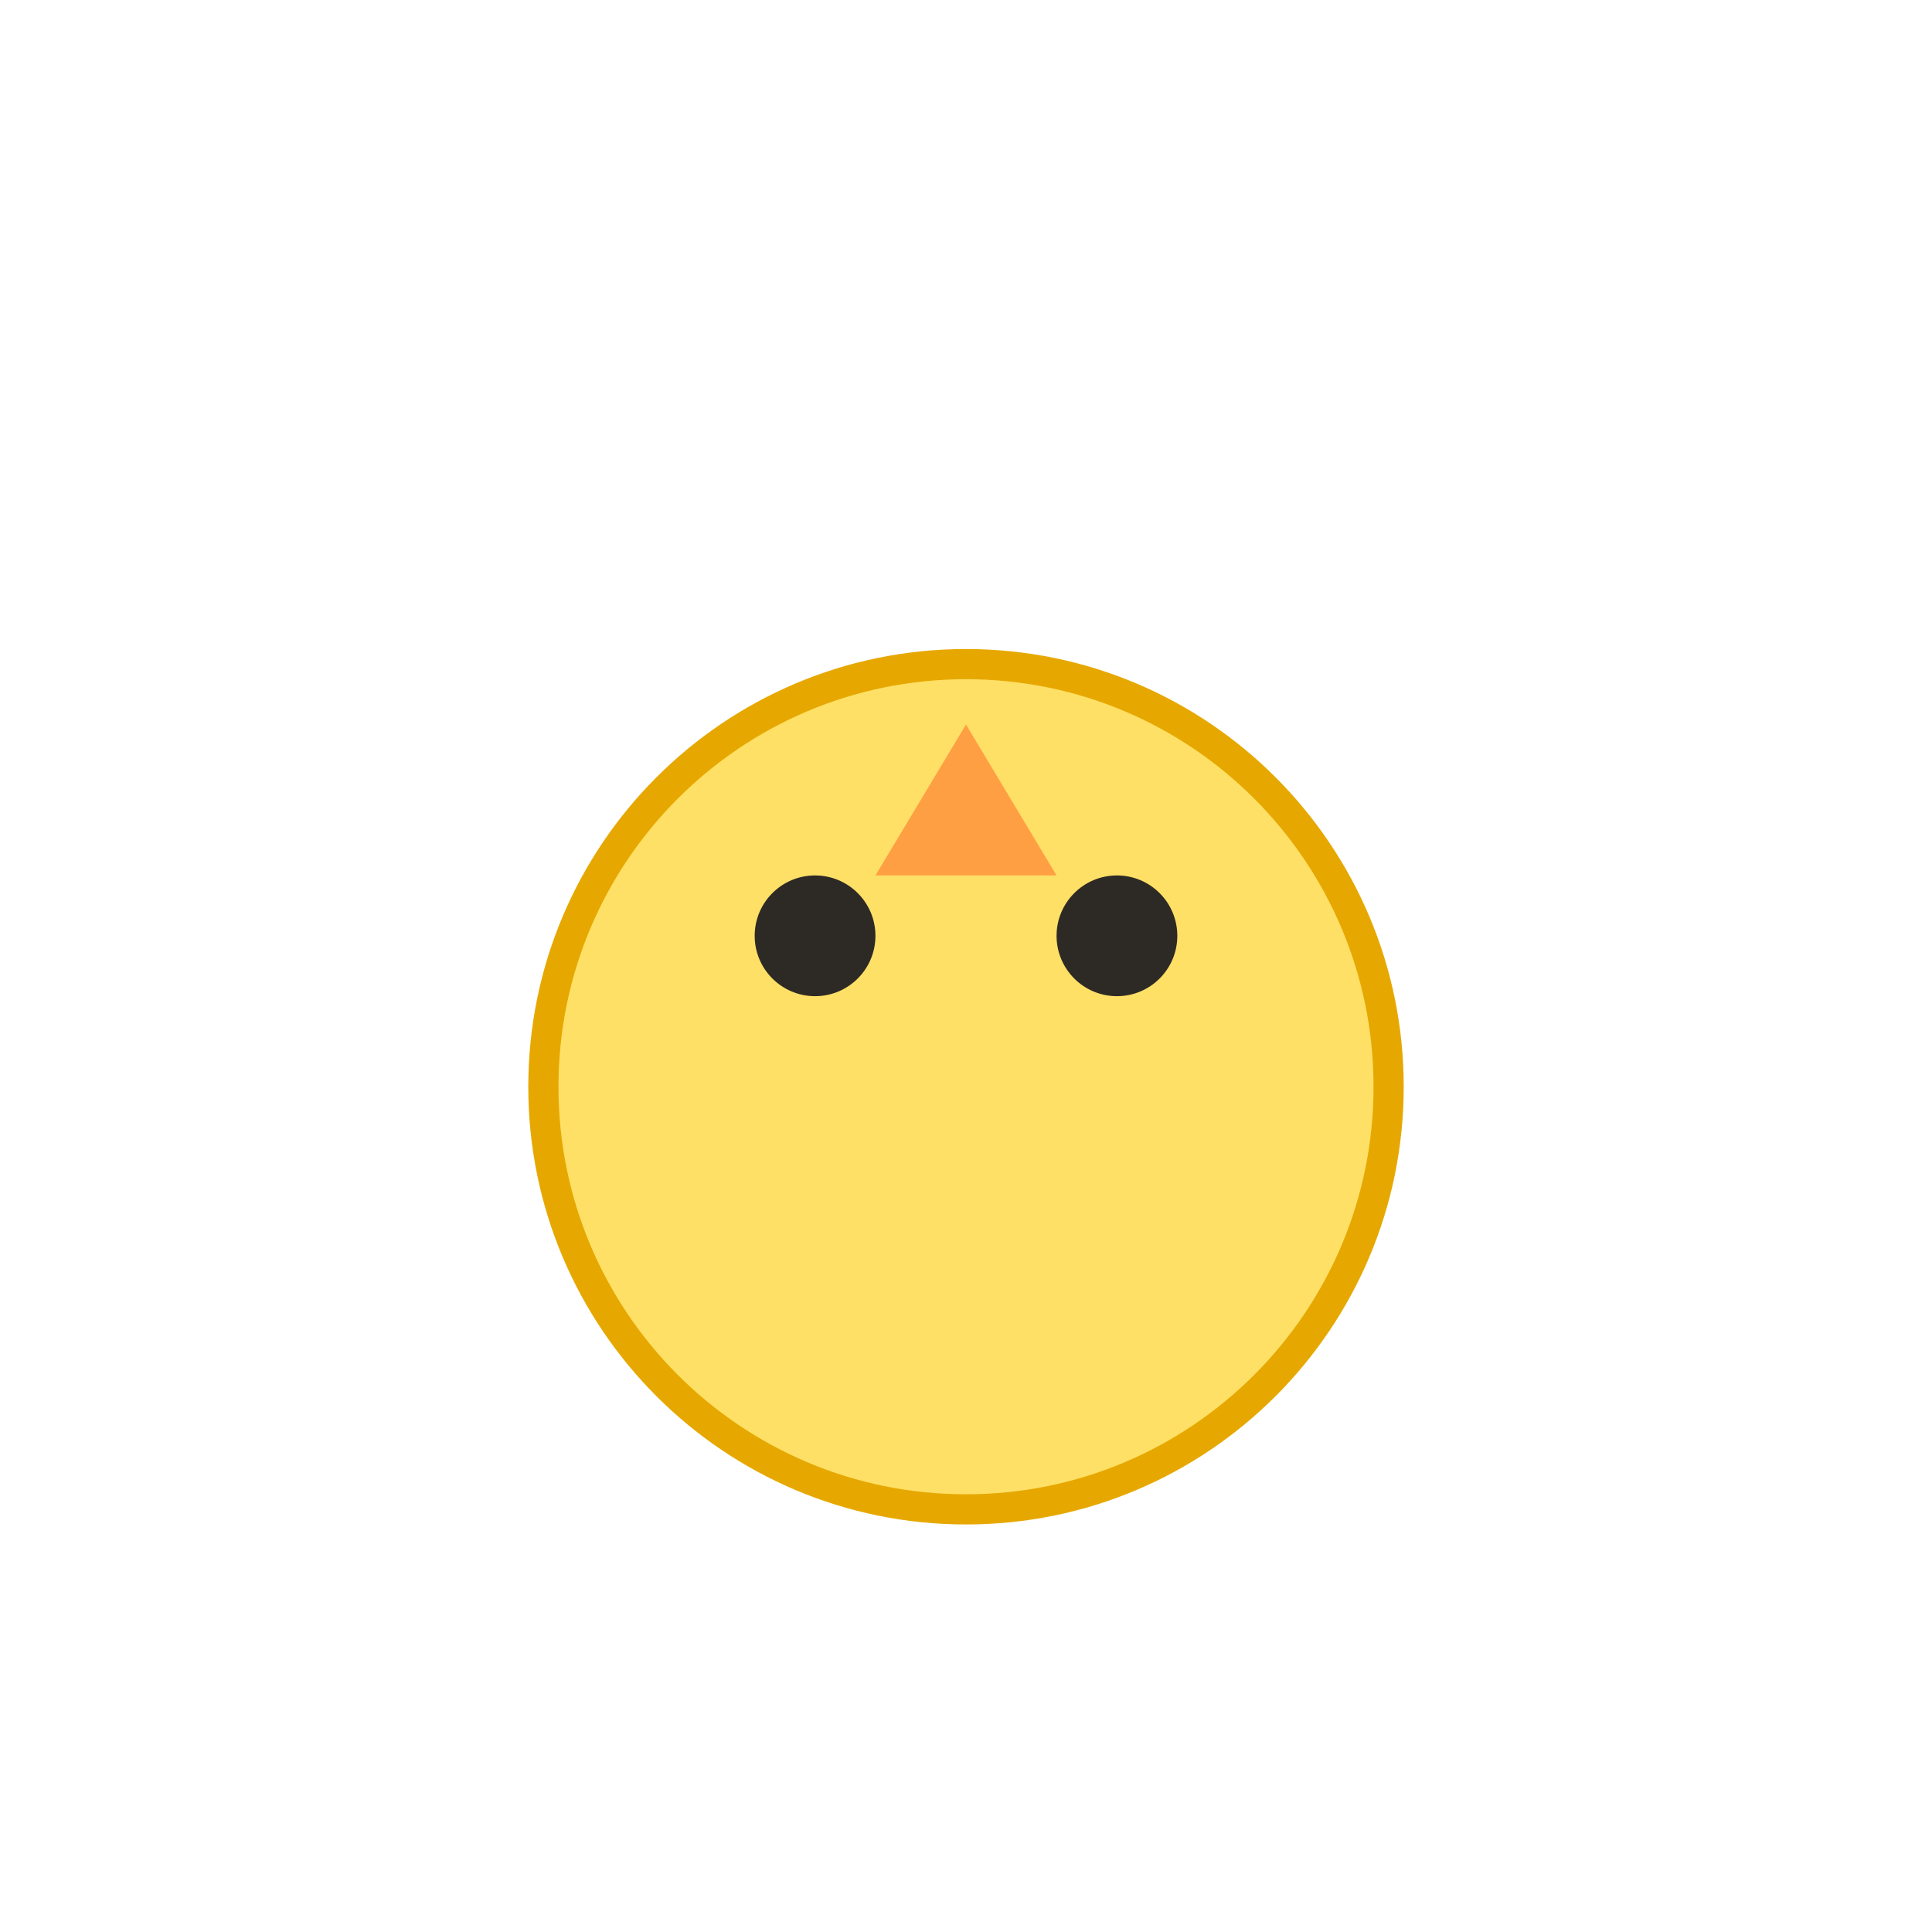
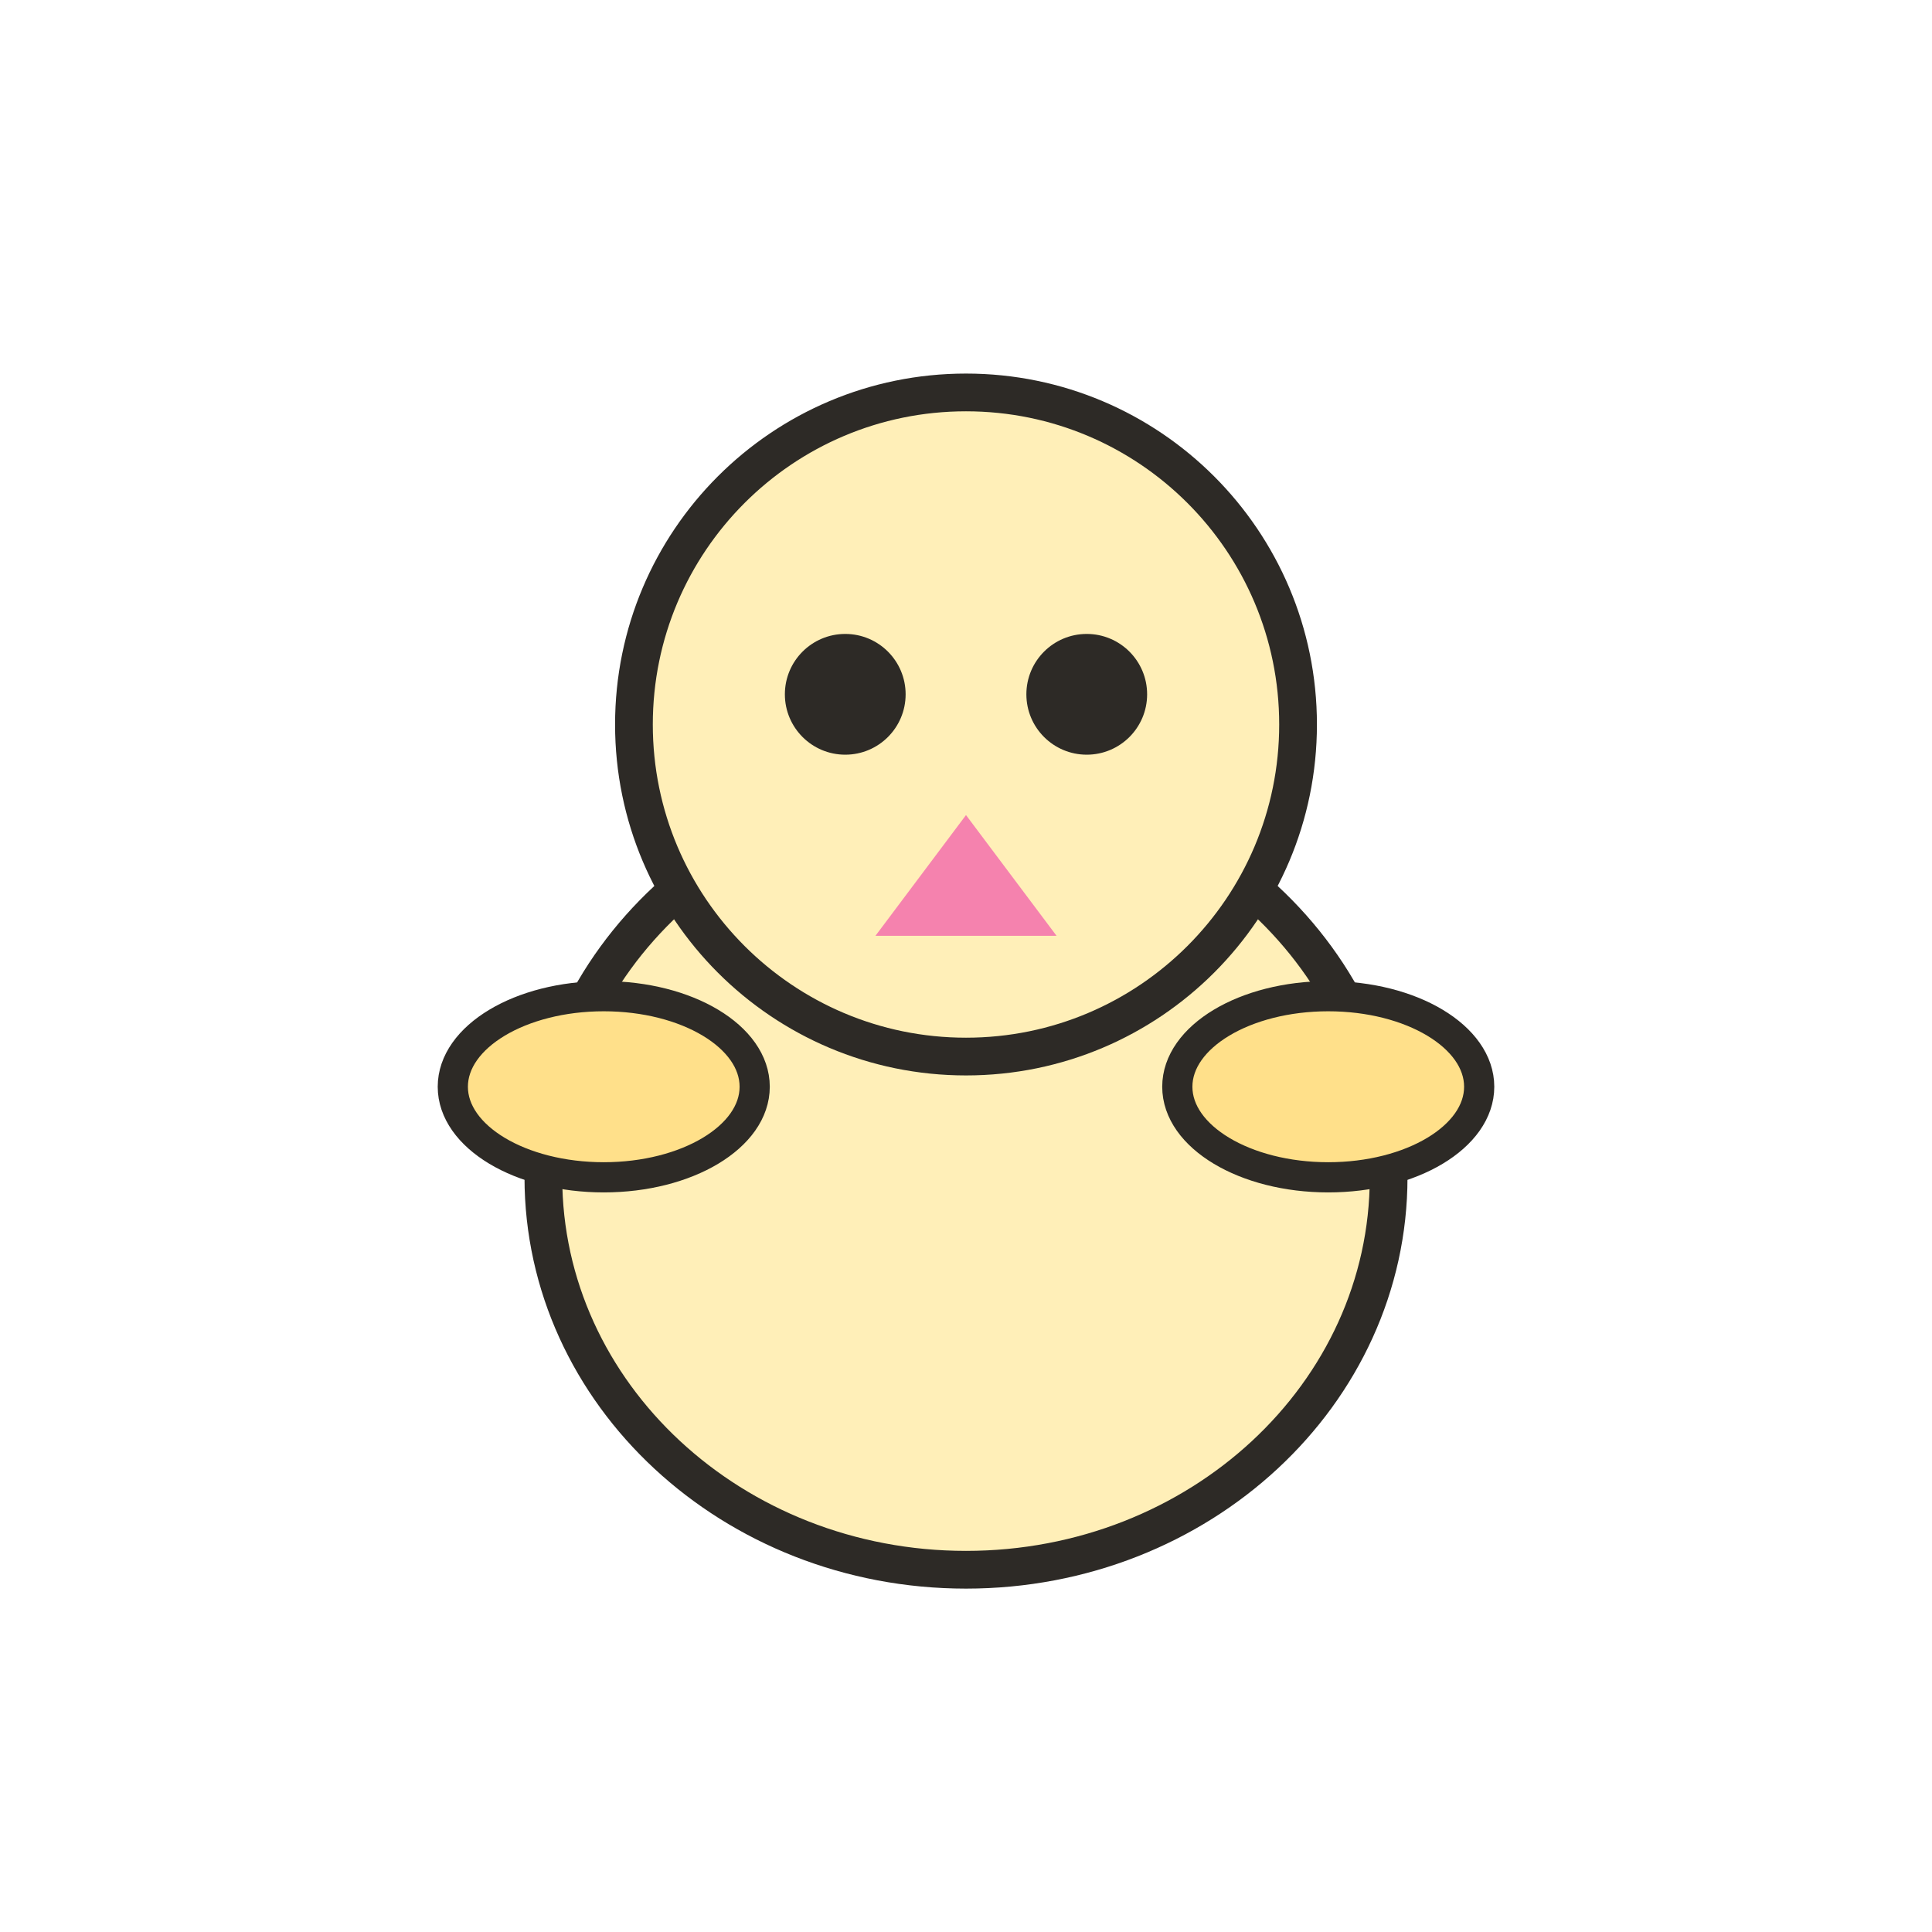
<svg xmlns="http://www.w3.org/2000/svg" viewBox="0 0 128 128" width="128" height="128">
-   <circle cx="64" cy="72" r="28" fill="#FFE066" stroke="#E6A800" stroke-width="2" />
-   <circle cx="54" cy="62" r="4" fill="#2D2A26" />
-   <circle cx="74" cy="62" r="4" fill="#2D2A26" />
-   <polygon points="64,48 58,58 70,58" fill="#FF9F43" />
+   <ellipse cx="64" cy="78" rx="28" ry="26" fill="#FFEFB8" stroke="#2D2A26" stroke-width="2.5" />
+   <circle cx="64" cy="48" r="22" fill="#FFEFB8" stroke="#2D2A26" stroke-width="2.5" />
+   <circle cx="56" cy="46" r="4" fill="#2D2A26" />
+   <circle cx="72" cy="46" r="4" fill="#2D2A26" />
+   <polygon points="64,54 58,62 70,62" fill="#F582AE" />
+   <ellipse cx="40" cy="72" rx="10" ry="6" fill="#FFE08A" stroke="#2D2A26" stroke-width="2" />
+   <ellipse cx="88" cy="72" rx="10" ry="6" fill="#FFE08A" stroke="#2D2A26" stroke-width="2" />
</svg>
